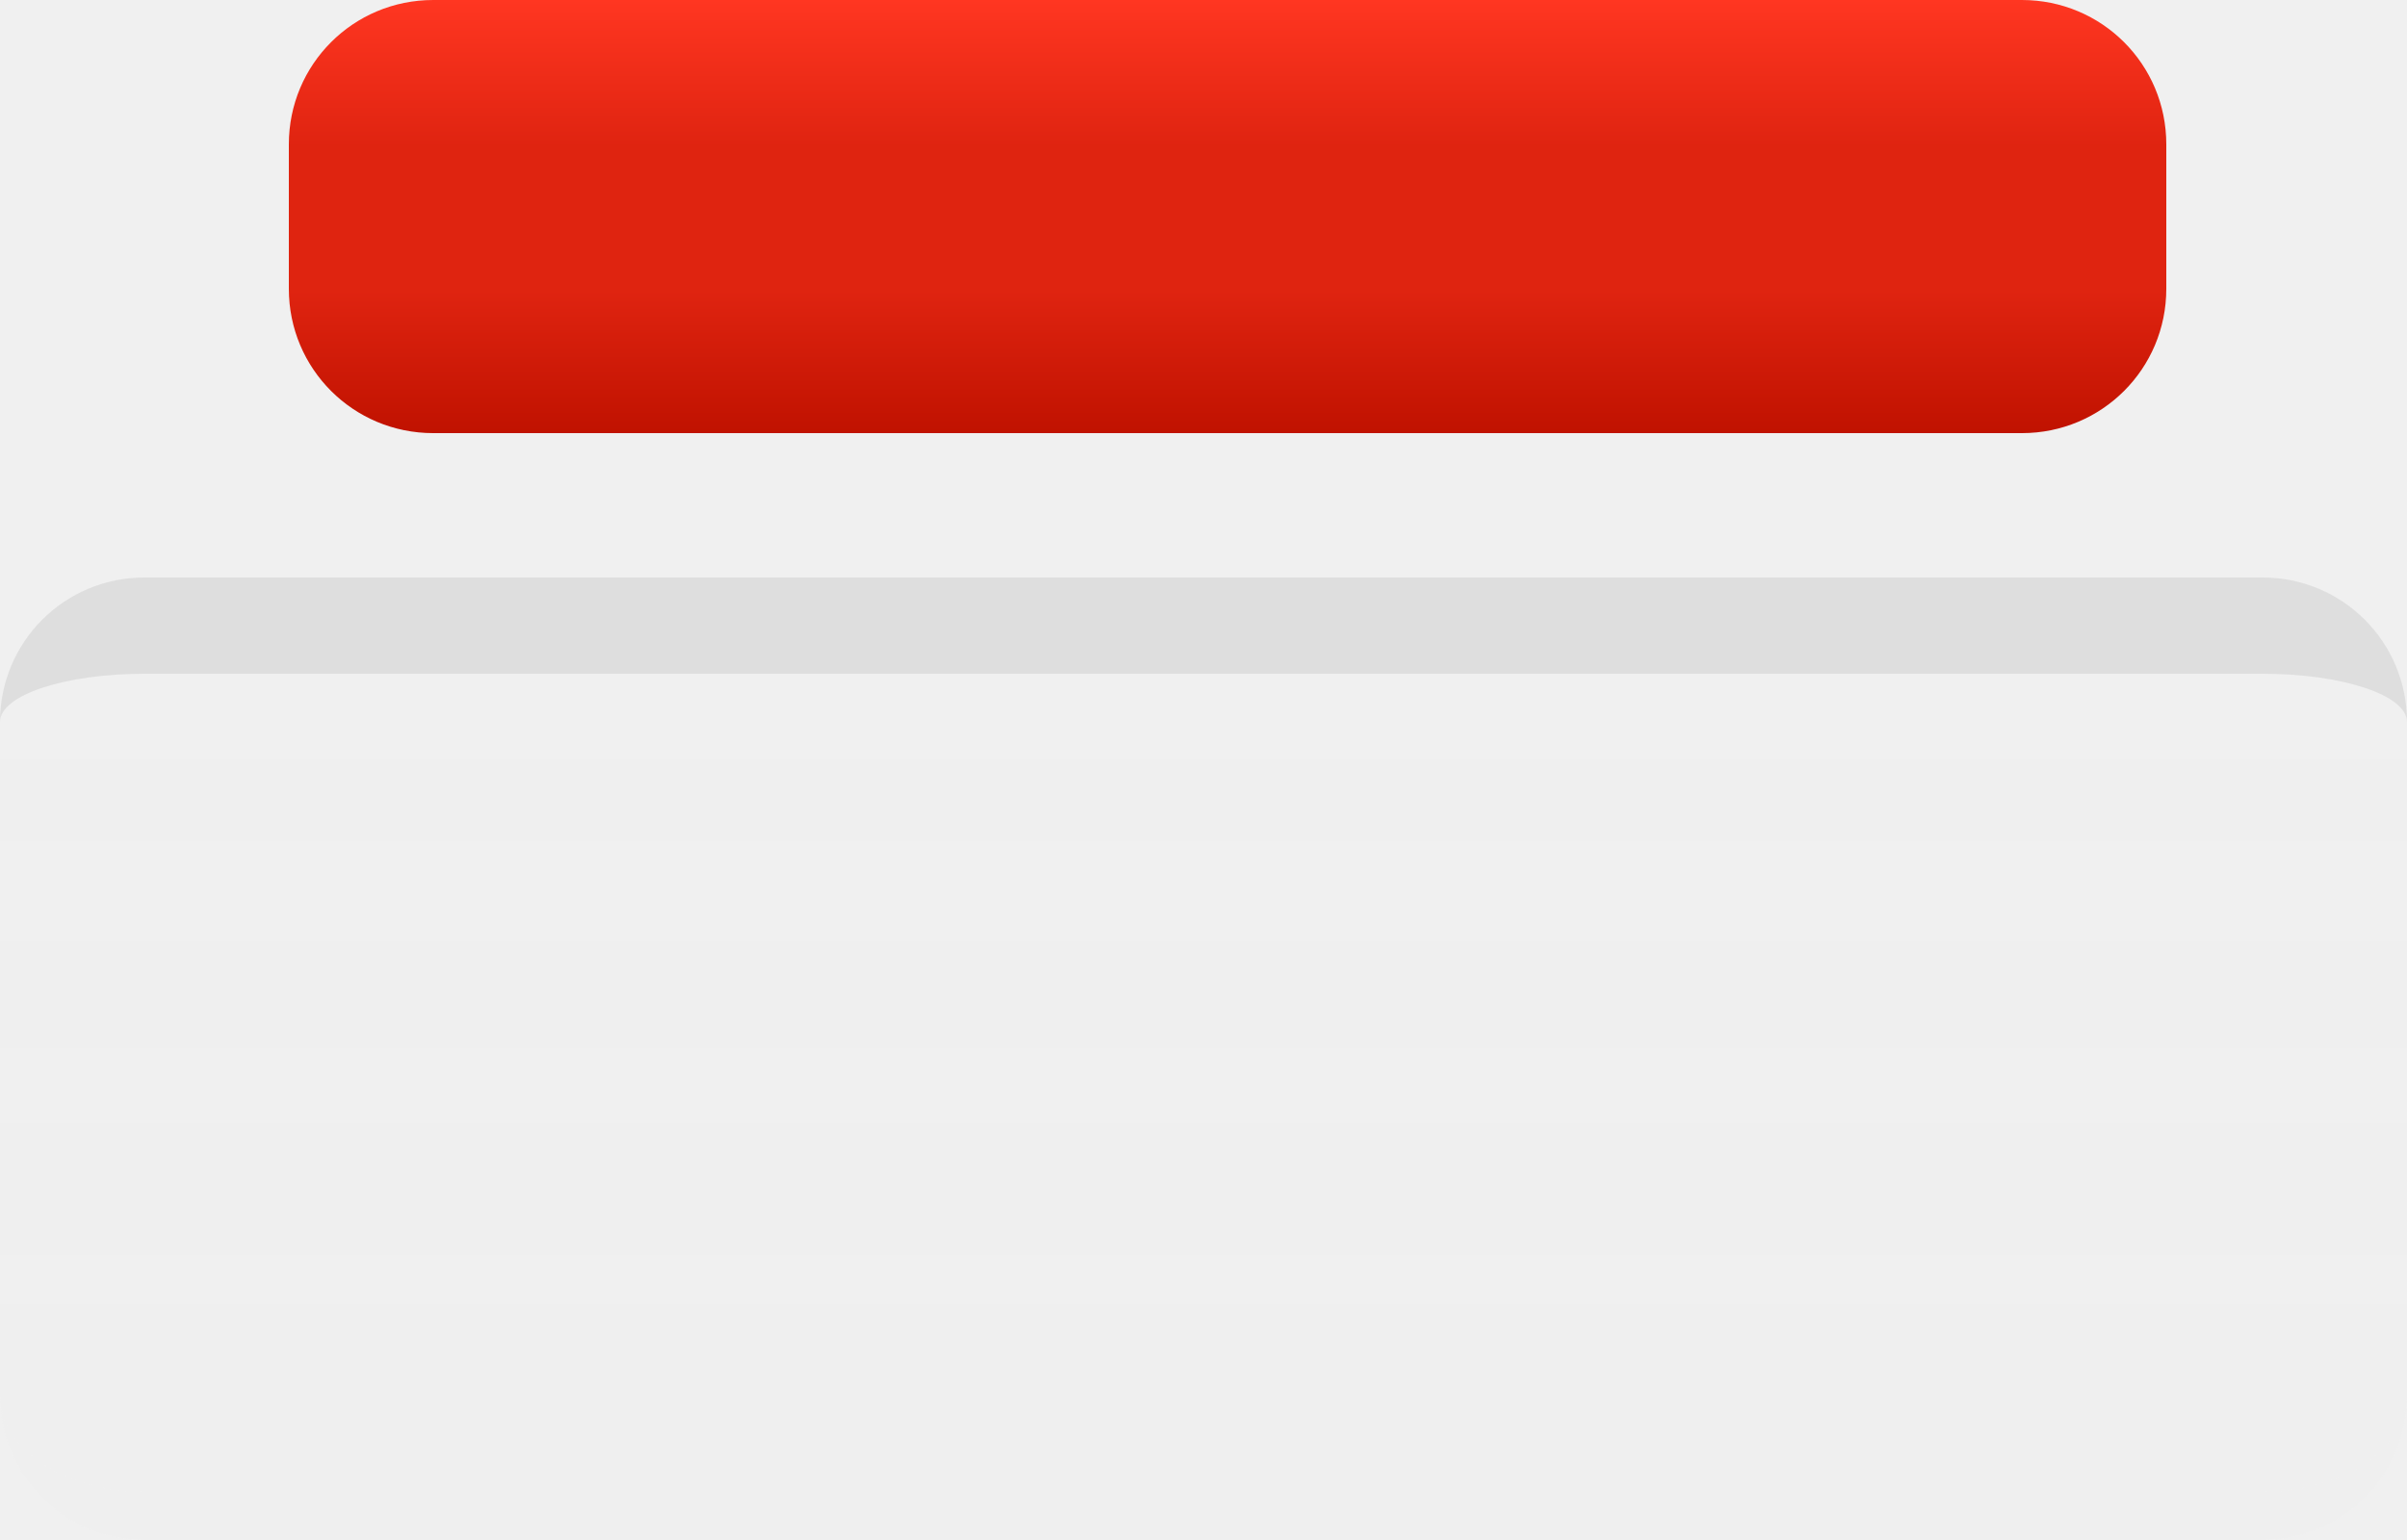
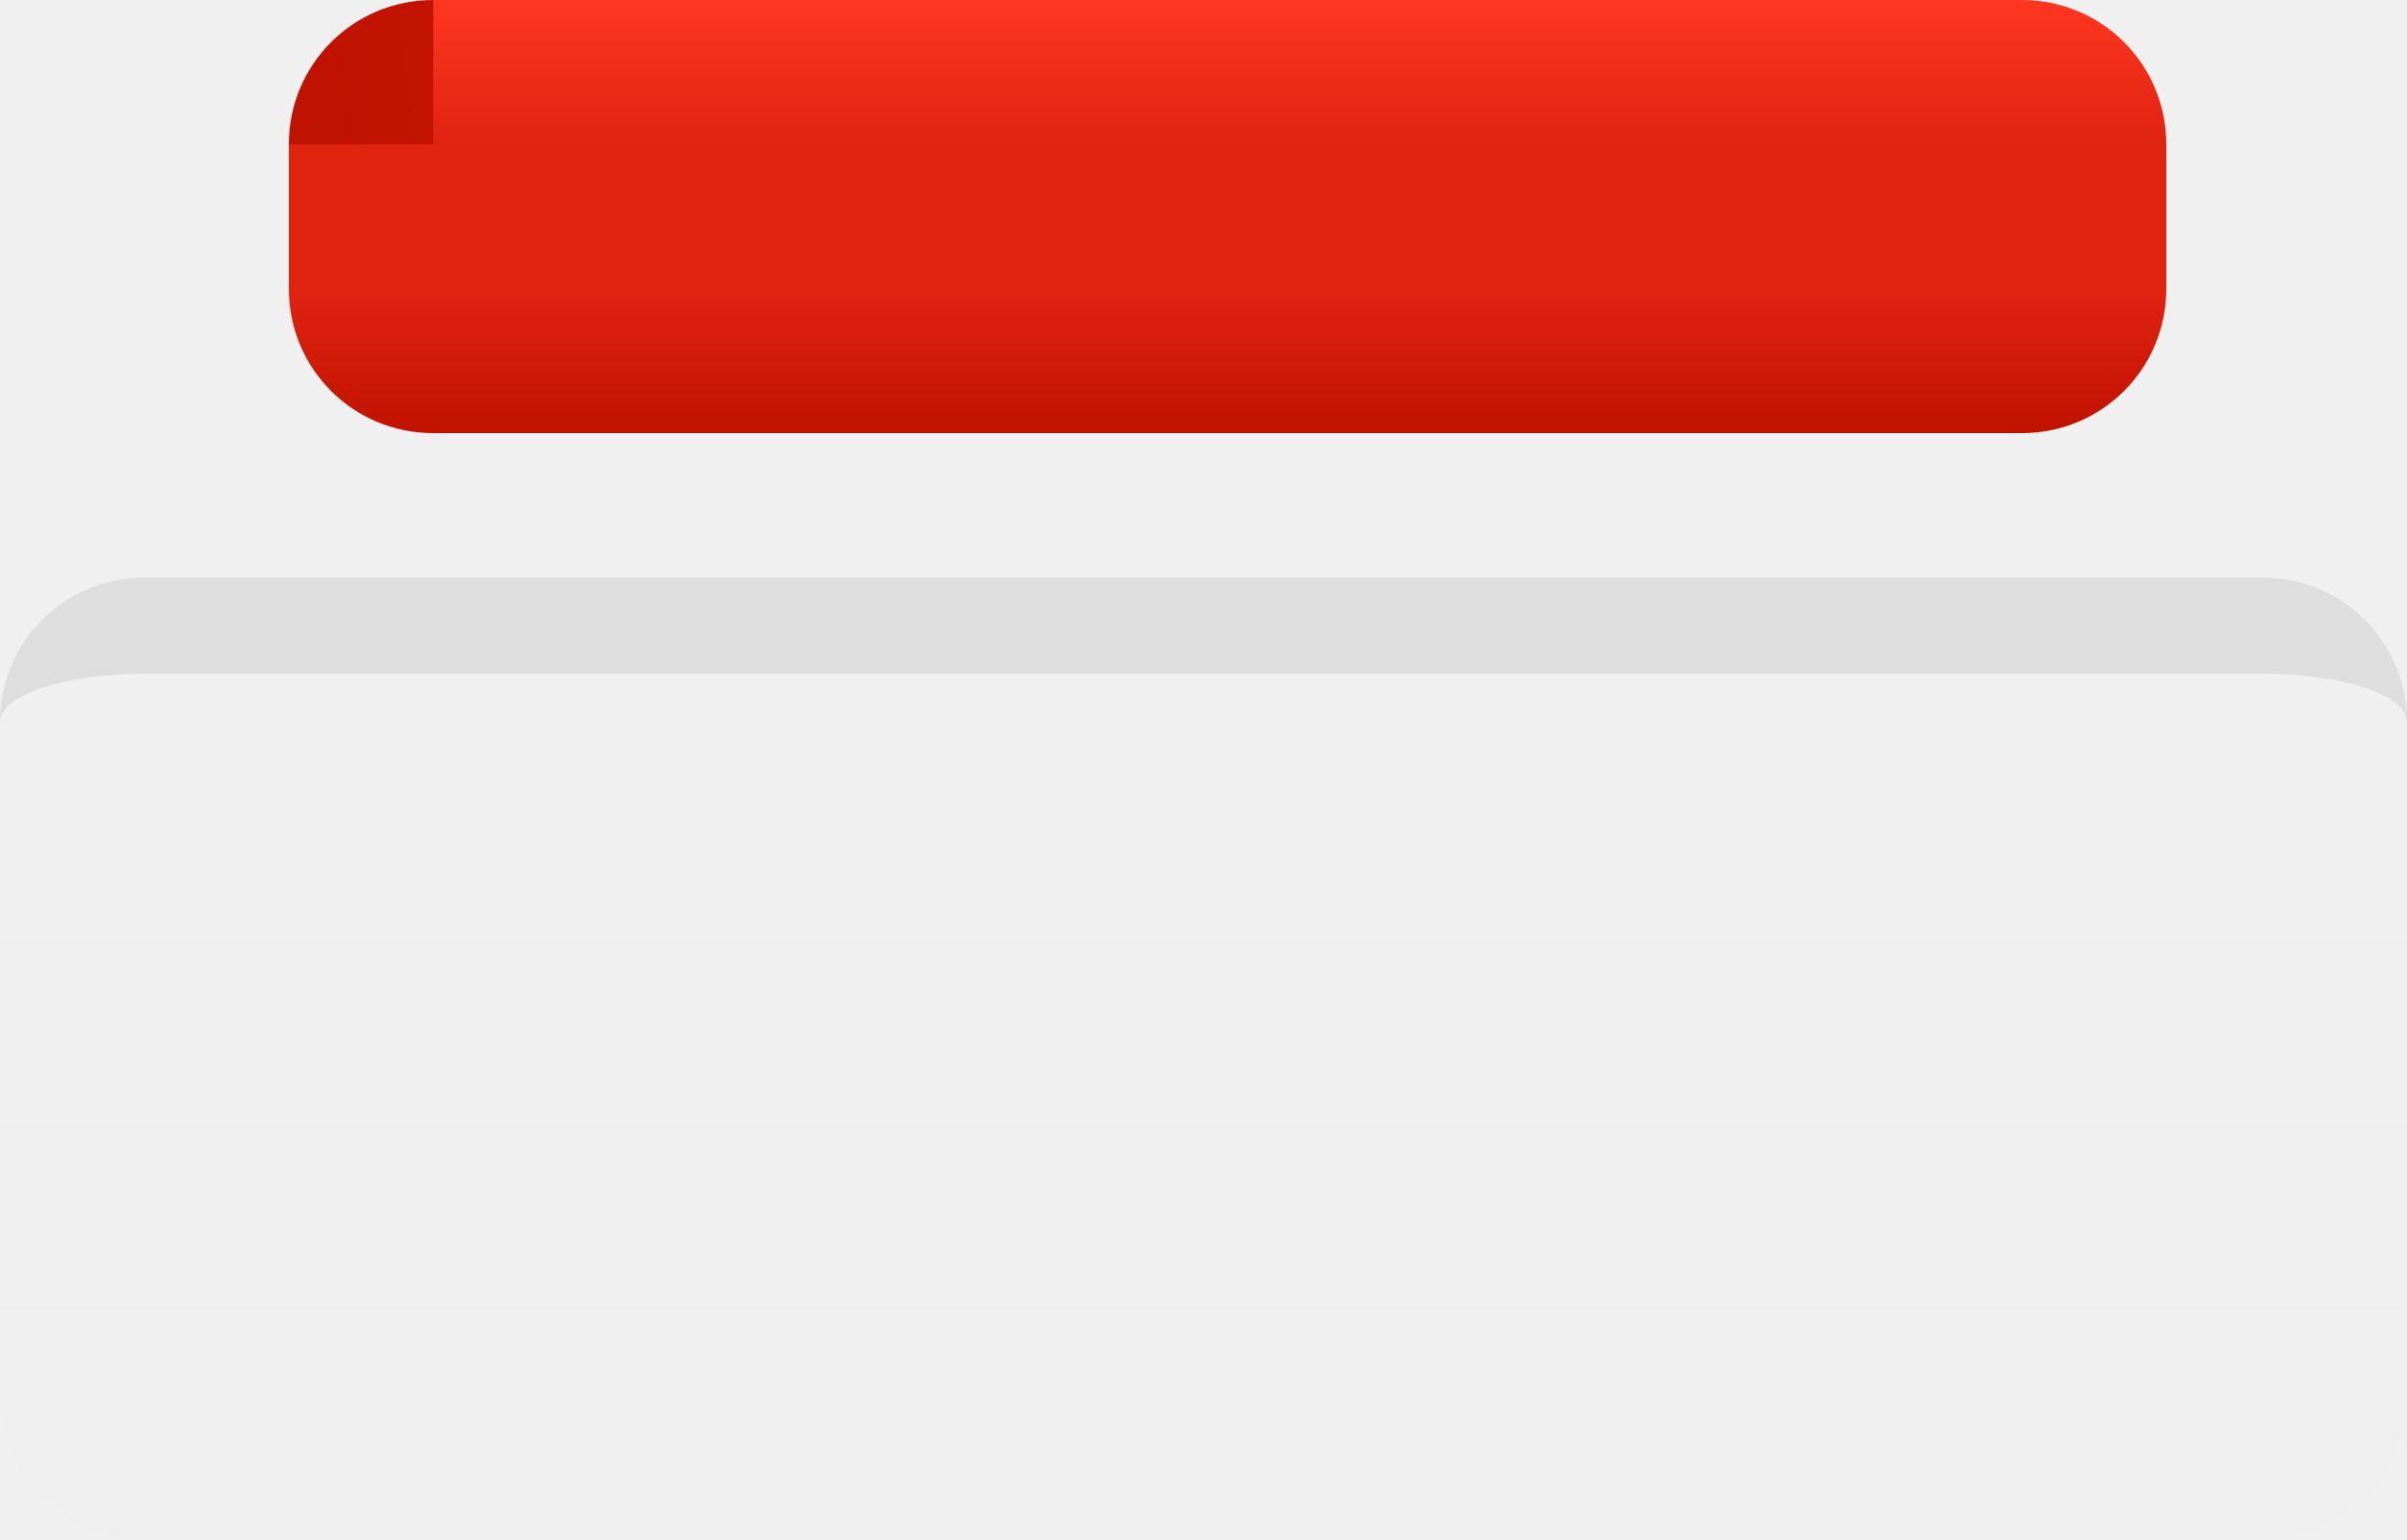
- <svg xmlns="http://www.w3.org/2000/svg" xmlns:xlink="http://www.w3.org/1999/xlink" version="1.1" width="50" height="32" id="svg7500">
+ <svg xmlns="http://www.w3.org/2000/svg" xmlns:xlink="http://www.w3.org/1999/xlink" id="svg7500" height="32" width="50" version="1.1">
  <defs id="defs3">
    <linearGradient id="linearGradient4239">
-       <stop id="stop4241" style="stop-color:#c01200;stop-opacity:1" offset="0" />
-       <stop id="stop4243" style="stop-color:#ff3621;stop-opacity:1" offset="1" />
+       <stop id="stop4241" style="stop-color:#c01200" offset="0" />
+       <stop id="stop4243" style="stop-color:#ff3621" offset="1" />
    </linearGradient>
    <linearGradient id="linearGradient4938">
-       <stop id="stop4940" style="stop-color:#e0e0e0;stop-opacity:0.753" offset="0" />
-       <stop id="stop4942" style="stop-color:#e0e0e0;stop-opacity:1" offset="1" />
+       <stop id="stop4940" style="stop-color:#e0e0e0;stop-opacity:.753" offset="0" />
+       <stop id="stop4942" style="stop-color:#e0e0e0" offset="1" />
    </linearGradient>
-     <linearGradient xlink:href="#linearGradient4938" id="linearGradient3129" gradientUnits="userSpaceOnUse" gradientTransform="matrix(0.06818182,0,0,1,46.79545,-32)" x1="25" y1="17" x2="25" y2="3" />
-     <linearGradient xlink:href="#linearGradient4938" id="linearGradient3132" gradientUnits="userSpaceOnUse" gradientTransform="translate(1.0228882e-6,-32)" x1="25" y1="17" x2="25" y2="3" />
-     <linearGradient xlink:href="#linearGradient4938" id="linearGradient3135" gradientUnits="userSpaceOnUse" gradientTransform="matrix(0.06818182,0,0,1,-0.204549,-32)" x1="25" y1="17" x2="25" y2="3" />
-     <linearGradient xlink:href="#linearGradient4239" id="linearGradient4208" x1="37" y1="-6" x2="37" y2="-12" gradientUnits="userSpaceOnUse" gradientTransform="translate(6,12)" />
-     <linearGradient xlink:href="#linearGradient4239" id="linearGradient4216" x1="20" y1="-6" x2="20" y2="-12" gradientUnits="userSpaceOnUse" gradientTransform="translate(6,12)" />
-     <linearGradient xlink:href="#linearGradient4239" id="linearGradient4224" x1="1" y1="-6" x2="1" y2="-12" gradientUnits="userSpaceOnUse" gradientTransform="translate(6,12)" />
-     <linearGradient xlink:href="#linearGradient4239" id="linearGradient4256" x1="37" y1="-3" x2="37" y2="-9" gradientUnits="userSpaceOnUse" gradientTransform="translate(6,12)" />
-     <linearGradient xlink:href="#linearGradient4239" id="linearGradient4258" x1="8" y1="-3" x2="8" y2="-9" gradientUnits="userSpaceOnUse" gradientTransform="translate(6,12)" />
-     <linearGradient xlink:href="#linearGradient4239" id="linearGradient4260" x1="2" y1="-3" x2="2" y2="-9" gradientUnits="userSpaceOnUse" gradientTransform="translate(6,12)" />
+     <linearGradient id="linearGradient3129" x1="25" xlink:href="#linearGradient4938" gradientUnits="userSpaceOnUse" y1="17" gradientTransform="matrix(.068182 0 0 1 46.795 -32)" x2="25" y2="3" />
+     <linearGradient id="linearGradient3132" x1="25" xlink:href="#linearGradient4938" gradientUnits="userSpaceOnUse" y1="17" gradientTransform="translate(.0000010229 -32)" x2="25" y2="3" />
+     <linearGradient id="linearGradient3135" x1="25" xlink:href="#linearGradient4938" gradientUnits="userSpaceOnUse" y1="17" gradientTransform="matrix(.068182 0 0 1 -.20455 -32)" x2="25" y2="3" />
+     <linearGradient id="linearGradient4208" x1="37" xlink:href="#linearGradient4239" gradientUnits="userSpaceOnUse" y1="-6" gradientTransform="translate(6,12)" x2="37" y2="-12" />
+     <linearGradient id="linearGradient4216" x1="20" xlink:href="#linearGradient4239" gradientUnits="userSpaceOnUse" y1="-6" gradientTransform="translate(6,12)" x2="20" y2="-12" />
+     <linearGradient id="linearGradient4224" x1="1" xlink:href="#linearGradient4239" gradientUnits="userSpaceOnUse" gradientTransform="translate(6,12)" y1="-6" y2="-12" />
+     <linearGradient id="linearGradient4256" x1="37" xlink:href="#linearGradient4239" gradientUnits="userSpaceOnUse" y1="-3" gradientTransform="translate(6,12)" x2="37" y2="-9" />
+     <linearGradient id="linearGradient4258" x1="8" xlink:href="#linearGradient4239" gradientUnits="userSpaceOnUse" y1="-3" gradientTransform="translate(6,12)" x2="8" y2="-9" />
+     <linearGradient id="linearGradient4260" x1="2" xlink:href="#linearGradient4239" gradientUnits="userSpaceOnUse" y1="-3" gradientTransform="translate(6,12)" x2="2" y2="-9" />
  </defs>
-   <g style="opacity:0.5" id="background-topright" transform="translate(2.2888184e-8,-12)">
-     <g style="opacity:0.125" id="g5103" transform="matrix(1,0,0,-1,0,44)">
-       <path style="fill:#e0e0e0;fill-opacity:0.753;stroke:none" id="path5105" d="m 47,20 c 1.662,0 3,-1.338 3,-3 l -3,0 0,3 z" />
+   <g id="background-topright" style="opacity:.5" transform="translate(2.2888e-8 -12)">
+     <g id="g5103" style="opacity:.125" transform="matrix(1,0,0,-1,0,44)">
+       <path id="path5105" style="fill:#e0e0e0;fill-opacity:.753" d="m47 20c1.662 0 3-1.338 3-3h-3v3z" />
    </g>
-     <path style="opacity:0.188;fill:#000000;fill-opacity:0.753;stroke:none" id="path5127" d="m 47,24 0,2 c 1.662,0 3,0.446 3,1 0,-1.662 -1.338,-3 -3,-3 z" />
+     <path id="path5127" style="opacity:.188;fill:#000000;fill-opacity:.753" d="m47 24v2c1.662 0 3 .446 3 1 0-1.662-1.338-3-3-3z" />
  </g>
-   <g style="opacity:0.5" id="background-top" transform="translate(2.2888184e-8,-12)">
-     <rect style="opacity:0.125;fill:#e0e0e0;fill-opacity:0.753;fill-rule:nonzero;stroke:none" id="rect5111" transform="matrix(0,1,-1,0,0,0)" y="-47" x="24" height="44" width="3" />
-     <path style="opacity:0.188;fill:#000000;fill-opacity:0.753;fill-rule:nonzero;stroke:none" id="rect5129" d="m 3,24 0,2 44,0 0,-2 -44,0 z" />
+   <g id="background-top" style="opacity:.5" transform="translate(2.2888e-8 -12)">
+     <rect id="rect5111" style="opacity:.125;fill-opacity:.753;fill:#e0e0e0" transform="rotate(90)" height="44" width="3" y="-47" x="24" />
+     <path id="rect5129" style="opacity:.188;fill-opacity:.753;fill:#000000" d="m3 24v2h44v-2h-44z" />
  </g>
-   <g style="opacity:0.5" id="background-topleft" transform="translate(2.2888184e-8,-12)">
-     <path style="opacity:0.125;fill:#e0e0e0;fill-opacity:0.753;stroke:none" id="path5099" d="m 3,24 c -1.662,0 -3,1.338 -3,3 l 3,0 0,-3 z" />
-     <path style="opacity:0.188;fill:#000000;fill-opacity:0.753;stroke:none" id="path5123" d="M 3,24 C 1.338,24 0,25.338 0,27 0,26.446 1.338,26 3,26 L 3,24 Z" />
+   <g id="background-topleft" style="opacity:.5" transform="translate(2.2888e-8 -12)">
+     <path id="path5099" style="opacity:.125;fill:#e0e0e0;fill-opacity:.753" d="m3 24c-1.662 0-3 1.338-3 3h3v-3z" />
+     <path id="path5123" style="opacity:.188;fill:#000000;fill-opacity:.753" d="m3 24c-1.662 0-3 1.338-3 3 0-.554 1.338-1 3-1v-2z" />
  </g>
-   <rect style="opacity:0.062;fill:url(#linearGradient3135);fill-opacity:1;fill-rule:nonzero;stroke:none" id="background-left" transform="scale(1,-1)" y="-29" x="0" height="14" width="3" />
-   <rect style="opacity:0.062;fill:url(#linearGradient3132);fill-opacity:1;fill-rule:nonzero;stroke:none" id="background-center" transform="scale(1,-1)" y="-29" x="3" height="14" width="44" />
-   <rect style="opacity:0.062;fill:url(#linearGradient3129);fill-opacity:1;fill-rule:nonzero;stroke:none" id="background-right" transform="scale(1,-1)" y="-29" x="47" height="14" width="3" />
-   <g style="opacity:0.25" id="background-bottomright" transform="matrix(1,0,0,-1,1.0228882e-6,32)">
-     <path style="opacity:0.25;fill:#e0e0e0;fill-opacity:1;stroke:none" id="path5087" d="m 47,0 c 1.662,0 3,1.338 3,3 l -3,0 0,-3 z" />
-     <path style="opacity:0.125;fill:#ffffff;fill-opacity:1;stroke:none" id="path5089" d="m 47,0 0,1 c 1.662,0 3,0.892 3,2 0,-1.662 -1.338,-3 -3,-3 z" />
+   <rect id="background-left" style="opacity:.062;fill:url(#linearGradient3135)" transform="scale(1,-1)" height="14" width="3" y="-29" x="0" />
+   <rect id="background-center" style="opacity:.062;fill:url(#linearGradient3132)" transform="scale(1,-1)" height="14" width="44" y="-29" x="3" />
+   <rect id="background-right" style="opacity:.062;fill:url(#linearGradient3129)" transform="scale(1,-1)" height="14" width="3" y="-29" x="47" />
+   <g id="background-bottomright" style="opacity:.25" transform="matrix(1 0 0 -1 .0000010229 32)">
+     <path id="path5087" style="opacity:.25;fill:#e0e0e0" d="m47 0c1.662 0 3 1.338 3 3h-3v-3z" />
+     <path id="path5089" style="opacity:.125;fill:#ffffff" d="m47 0v1c1.662 0 3 .892 3 2 0-1.662-1.338-3-3-3z" />
  </g>
-   <g style="opacity:0.25" id="background-bottom" transform="matrix(1,0,0,-1,1.0228882e-6,32)">
-     <rect style="opacity:0.25;fill:#e0e0e0;fill-opacity:1;fill-rule:nonzero;stroke:none" id="rect5093" transform="matrix(0,1,-1,0,0,0)" y="-47" x="0" height="44" width="3" />
-     <path style="opacity:0.125;fill:#ffffff;fill-opacity:1;fill-rule:nonzero;stroke:none" id="path5095" d="M 3,0 3,1 47,1 47,0 3,0 Z" />
+   <g id="background-bottom" style="opacity:.25" transform="matrix(1 0 0 -1 .0000010229 32)">
+     <rect id="rect5093" style="opacity:.25;fill:#e0e0e0" transform="rotate(90)" height="44" width="3" y="-47" x="0" />
+     <path id="path5095" style="opacity:.125;fill:#ffffff" d="m3 0v1h44v-1h-44z" />
  </g>
-   <g style="opacity:0.25" id="background-bottomleft" transform="matrix(1,0,0,-1,1.0228882e-6,32)">
-     <path style="opacity:0.25;fill:#e0e0e0;fill-opacity:1;stroke:none" id="path5081" d="M 3,0 C 1.338,0 0,1.338 0,3 L 3,3 3,0 Z" />
-     <path style="opacity:0.125;fill:#ffffff;fill-opacity:1;stroke:none" id="path5083" d="M 3,0 C 1.338,0 0,1.338 0,3 0,1.892 1.338,1 3,1 L 3,0 Z" />
+   <g id="background-bottomleft" style="opacity:.25" transform="matrix(1 0 0 -1 .0000010229 32)">
+     <path id="path5081" style="opacity:.25;fill:#e0e0e0" d="m3 0c-1.662 0-3 1.338-3 3h3v-3z" />
+     <path id="path5083" style="opacity:.125;fill:#ffffff" d="m3 0c-1.662 0-3 1.338-3 3 0-1.108 1.338-2 3-2v-1z" />
  </g>
-   <path style="opacity:1;fill:url(#linearGradient4224);fill-opacity:1;stroke:none;stroke-width:2;stroke-linecap:round;stroke-linejoin:round;stroke-miterlimit:4;stroke-dasharray:none;stroke-opacity:1" d="M 9,0 C 7.338,0 6,1.338 6,3 L 9,3 9,0 Z" id="bar-active-topleft" />
-   <rect style="opacity:1;fill:url(#linearGradient4216);fill-opacity:1;stroke:none;stroke-width:2;stroke-linecap:round;stroke-linejoin:round;stroke-miterlimit:4;stroke-dasharray:none;stroke-opacity:1" id="bar-active-top" width="33" height="3" x="9" y="0" />
-   <path style="opacity:1;fill:url(#linearGradient4260);fill-opacity:1;stroke:none;stroke-width:2;stroke-linecap:round;stroke-linejoin:round;stroke-miterlimit:4;stroke-dasharray:none;stroke-opacity:1" d="M 6,6 C 6,7.662 7.338,9 9,9 L 9,6 6,6 Z" id="bar-active-bottomleft" />
-   <path id="bar-active-topright" d="m 42,0 c 1.662,0 3,1.338 3,3 l -3,0 0,-3 z" style="opacity:1;fill:url(#linearGradient4208);fill-opacity:1;stroke:none;stroke-width:2;stroke-linecap:round;stroke-linejoin:round;stroke-miterlimit:4;stroke-dasharray:none;stroke-opacity:1" />
-   <path id="bar-active-bottomright" d="m 45,6 c 0,1.662 -1.338,3 -3,3 l 0,-3 3,0 z" style="opacity:1;fill:url(#linearGradient4256);fill-opacity:1;stroke:none;stroke-width:2;stroke-linecap:round;stroke-linejoin:round;stroke-miterlimit:4;stroke-dasharray:none;stroke-opacity:1" />
-   <rect y="6" x="9" height="3" width="33" id="bar-active-bottom" style="opacity:1;fill:url(#linearGradient4258);fill-opacity:1;stroke:none;stroke-width:2;stroke-linecap:round;stroke-linejoin:round;stroke-miterlimit:4;stroke-dasharray:none;stroke-opacity:1" />
-   <rect style="opacity:1;fill:#df2410;fill-opacity:1;stroke:none;stroke-width:2;stroke-linecap:round;stroke-linejoin:round;stroke-miterlimit:4;stroke-dasharray:none;stroke-opacity:1" id="bar-active-left" width="3" height="3" x="6" y="3" />
-   <rect y="3" x="9" height="3" width="33" id="bar-active-center" style="opacity:1;fill:#df2410;fill-opacity:1;stroke:none;stroke-width:2;stroke-linecap:round;stroke-linejoin:round;stroke-miterlimit:4;stroke-dasharray:none;stroke-opacity:1" />
-   <rect style="opacity:1;fill:#df2410;fill-opacity:1;stroke:none;stroke-width:2;stroke-linecap:round;stroke-linejoin:round;stroke-miterlimit:4;stroke-dasharray:none;stroke-opacity:1" id="bar-active-right" width="3" height="3" x="42" y="3" />
-   <rect y="-45" x="0" height="7" width="7" id="hint-bar-size" style="fill:#278000;fill-opacity:1;fill-rule:nonzero;stroke:none" />
-   <rect style="fill:#278000;fill-opacity:1;fill-rule:nonzero;stroke:none" id="hint-stretch-borders" width="6" height="6" x="15" y="-44" />
-   <rect y="-44" x="28" height="6" width="6" id="hint-bar-stretch" style="fill:#278000;fill-opacity:1;fill-rule:nonzero;stroke:none" />
+   <path id="bar-active-topleft" style="fill:url(#linearGradient4224)" d="m9 0c-1.662 0-3 1.338-3 3h3v-3z" />
+   <rect id="bar-active-top" style="fill:url(#linearGradient4216)" height="3" width="33" y="0" x="9" />
+   <path id="bar-active-bottomleft" style="fill:url(#linearGradient4260)" d="m6 6c0 1.662 1.338 3 3 3v-3h-3z" />
+   <path id="bar-active-topright" style="fill:url(#linearGradient4208)" d="m42 0c1.662 0 3 1.338 3 3h-3v-3z" />
+   <path id="bar-active-bottomright" style="fill:url(#linearGradient4256)" d="m45 6c0 1.662-1.338 3-3 3v-3h3z" />
+   <rect id="bar-active-bottom" style="fill:url(#linearGradient4258)" height="3" width="33" y="6" x="9" />
+   <rect id="bar-active-left" style="fill:#df2410" height="3" width="3" y="3" x="6" />
+   <rect id="bar-active-center" style="fill:#df2410" height="3" width="33" y="3" x="9" />
+   <rect id="bar-active-right" style="fill:#df2410" height="3" width="3" y="3" x="42" />
+   <rect id="hint-bar-size" style="fill:#278000" height="7" width="7" y="-45" x="0" />
+   <rect id="hint-stretch-borders" style="fill:#278000" height="6" width="6" y="-44" x="15" />
+   <rect id="hint-bar-stretch" style="fill:#278000" height="6" width="6" y="-44" x="28" />
</svg>
